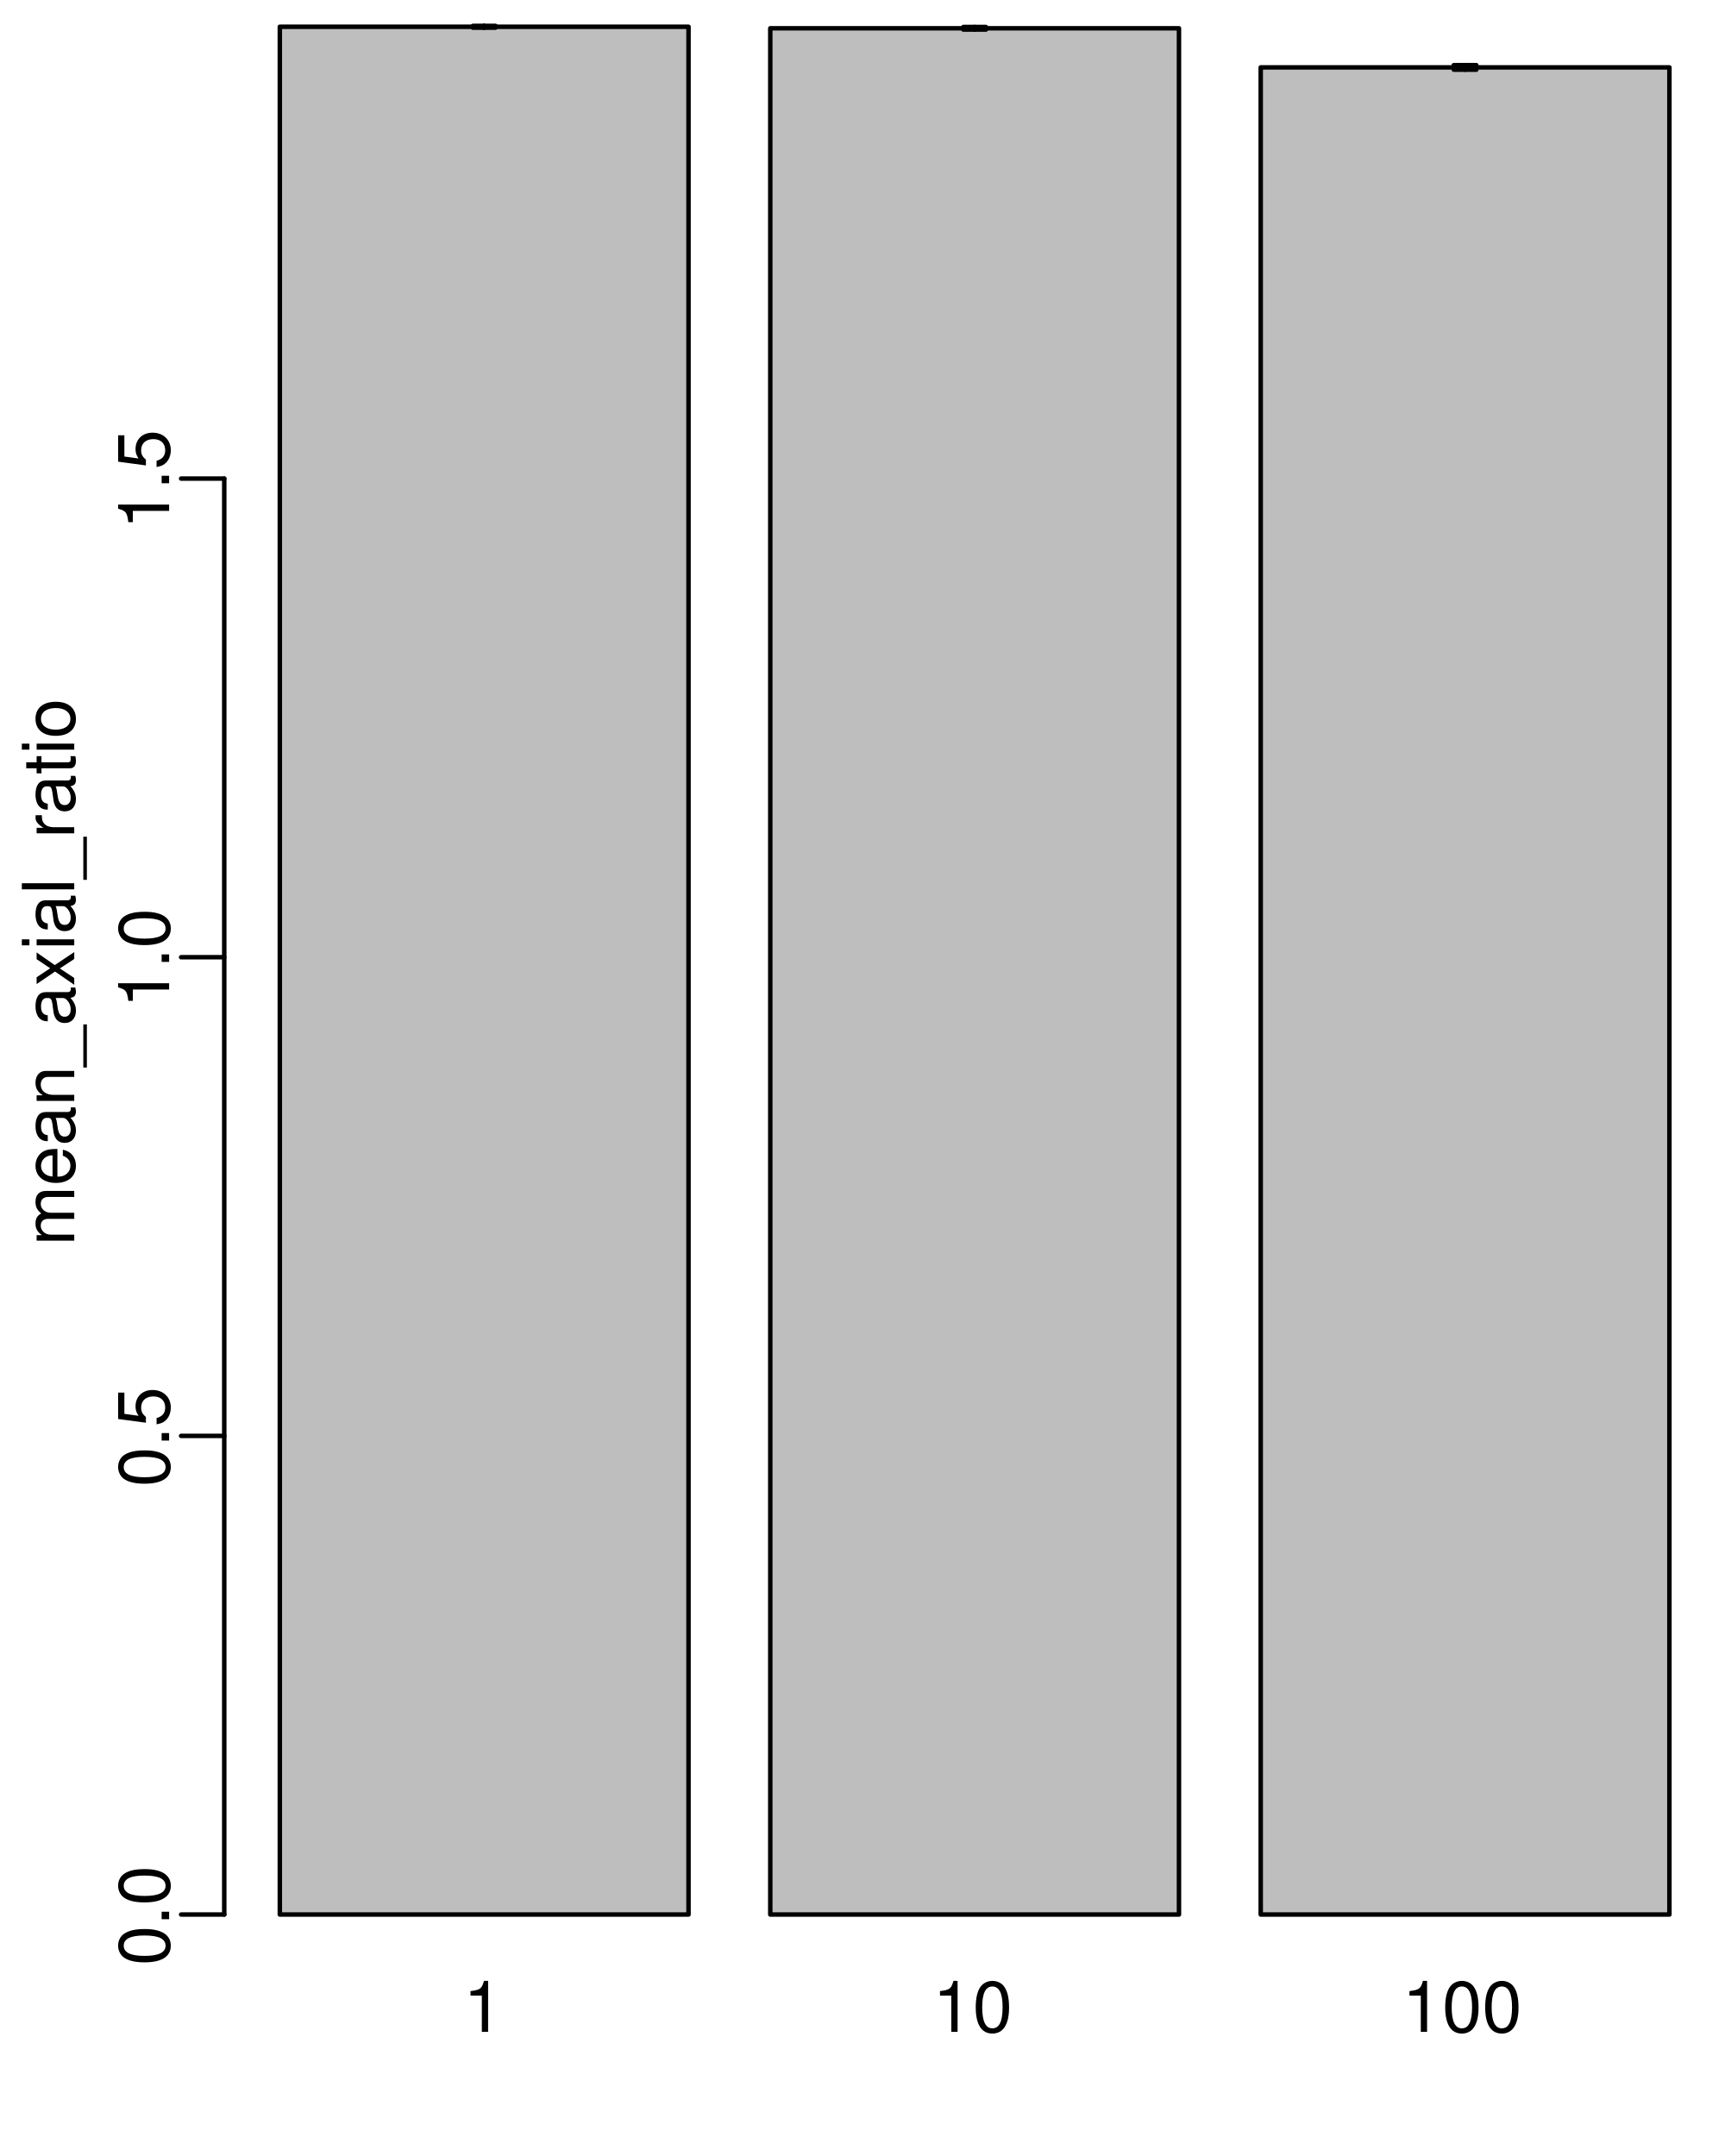
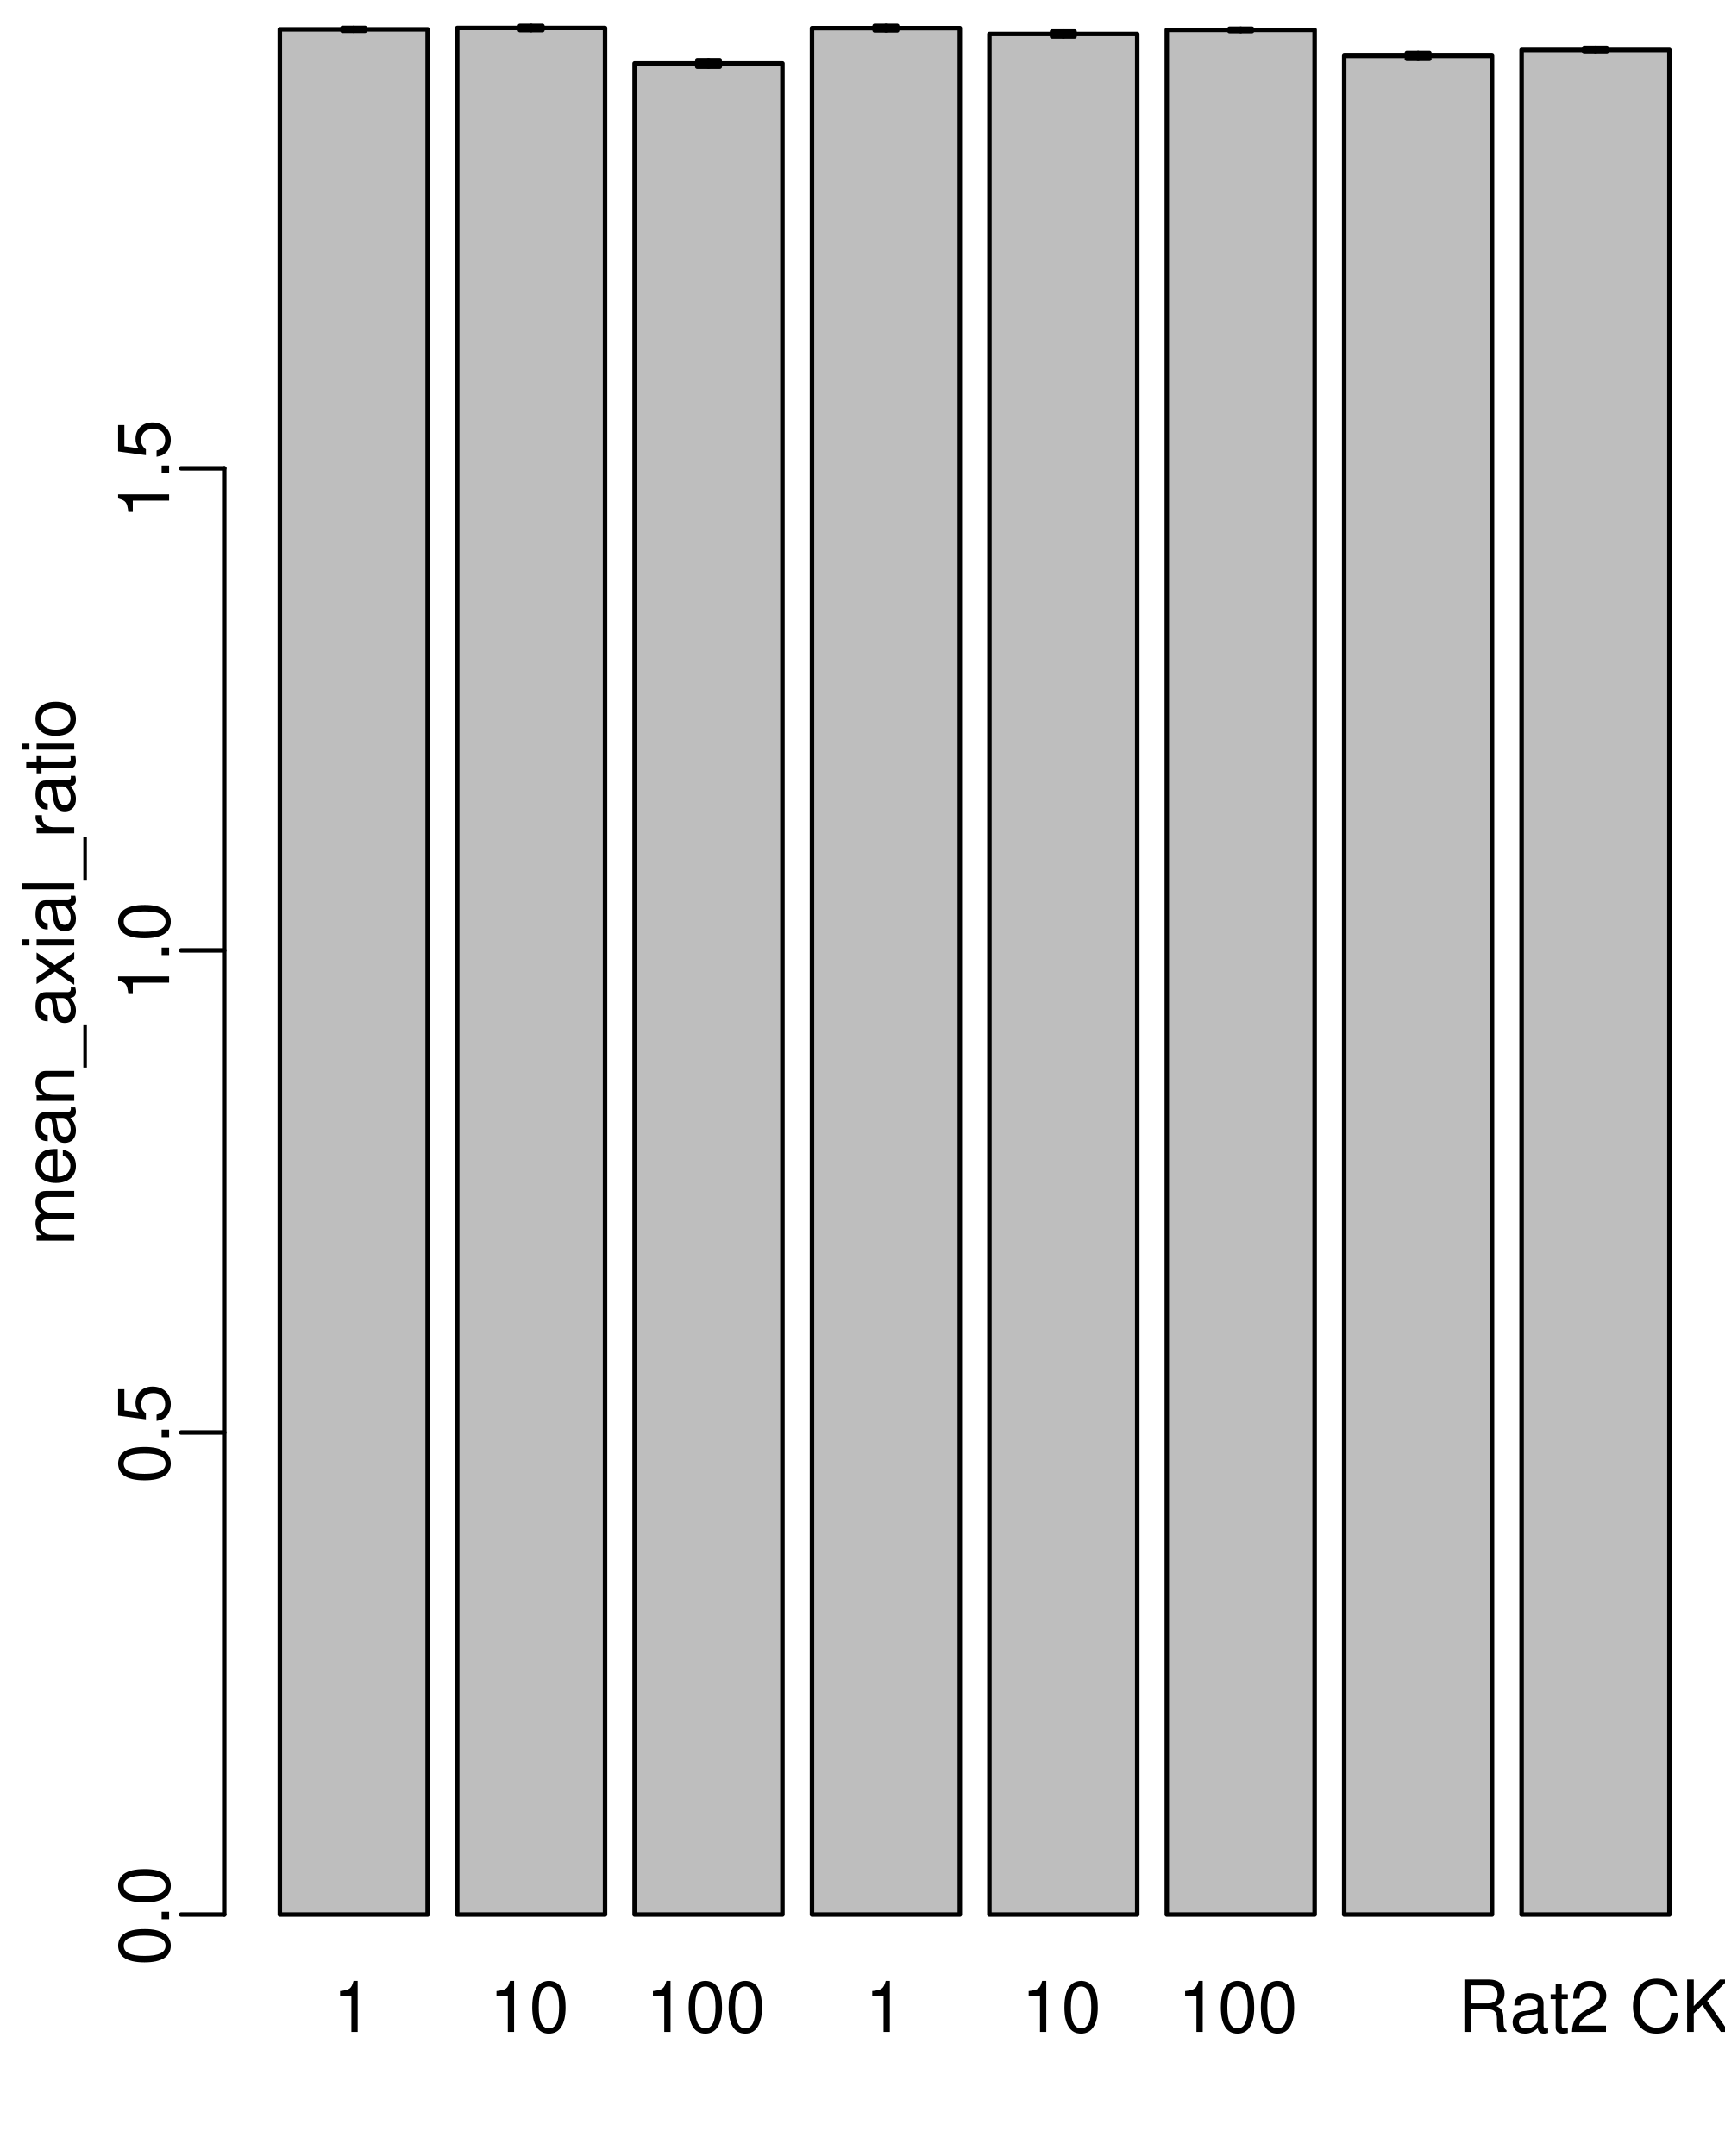
<svg xmlns="http://www.w3.org/2000/svg" xmlns:xlink="http://www.w3.org/1999/xlink" width="288pt" height="360pt" viewBox="0 0 288 360" version="1.1">
  <defs>
    <g>
      <symbol overflow="visible" id="glyph0-0">
        <path style="stroke:none;" d="" />
      </symbol>
      <symbol overflow="visible" id="glyph0-1">
        <path style="stroke:none;" d="M 3.109 -6.062 L 3.109 0 L 4.156 0 L 4.156 -8.516 L 3.469 -8.516 C 3.094 -7.203 2.859 -7.016 1.219 -6.812 L 1.219 -6.062 L 3.109 -6.062 Z M 3.109 -6.062 " />
      </symbol>
      <symbol overflow="visible" id="glyph0-2">
        <path style="stroke:none;" d="M 3.297 -8.516 C 2.516 -8.516 1.781 -8.156 1.344 -7.578 C 0.797 -6.828 0.516 -5.688 0.516 -4.109 C 0.516 -1.25 1.469 0.281 3.297 0.281 C 5.094 0.281 6.078 -1.25 6.078 -4.047 C 6.078 -5.703 5.812 -6.797 5.25 -7.578 C 4.812 -8.172 4.109 -8.516 3.297 -8.516 Z M 3.297 -7.578 C 4.438 -7.578 5 -6.422 5 -4.141 C 5 -1.734 4.453 -0.594 3.281 -0.594 C 2.156 -0.594 1.594 -1.781 1.594 -4.109 C 1.594 -6.438 2.156 -7.578 3.297 -7.578 Z M 3.297 -7.578 " />
      </symbol>
+       <symbol overflow="visible" id="glyph0-3">
+         <path style="stroke:none;" d="M 2.234 -3.766 L 5.109 -3.766 C 6.109 -3.766 6.547 -3.281 6.547 -2.203 L 6.547 -1.422 C 6.547 -0.891 6.641 -0.359 6.797 0 L 8.141 0 L 8.141 -0.281 C 7.734 -0.562 7.641 -0.875 7.625 -2.047 C 7.609 -3.484 7.375 -3.906 6.438 -4.312 C 7.422 -4.797 7.812 -5.406 7.812 -6.406 C 7.812 -7.922 6.859 -8.75 5.141 -8.75 L 1.109 -8.75 L 1.109 0 L 2.234 0 L 2.234 -3.766 Z M 2.234 -4.75 L 2.234 -7.766 L 4.938 -7.766 C 5.562 -7.766 5.922 -7.672 6.188 -7.422 C 6.484 -7.172 6.641 -6.781 6.641 -6.25 C 6.641 -5.219 6.125 -4.75 4.938 -4.75 L 2.234 -4.75 Z M 2.234 -4.75 " />
+       </symbol>
+       <symbol overflow="visible" id="glyph0-4">
+         <path style="stroke:none;" d="M 6.422 -0.594 C 6.312 -0.562 6.266 -0.562 6.203 -0.562 C 5.859 -0.562 5.656 -0.75 5.656 -1.062 L 5.656 -4.75 C 5.656 -5.875 4.844 -6.469 3.297 -6.469 C 2.391 -6.469 1.625 -6.203 1.219 -5.734 C 0.922 -5.406 0.797 -5.047 0.781 -4.422 L 1.781 -4.422 C 1.875 -5.203 2.328 -5.547 3.266 -5.547 C 4.156 -5.547 4.672 -5.203 4.672 -4.609 L 4.672 -4.344 C 4.672 -3.922 4.422 -3.75 3.625 -3.641 C 2.203 -3.469 1.984 -3.422 1.609 -3.266 C 0.875 -2.969 0.5 -2.406 0.5 -1.578 C 0.5 -0.438 1.297 0.281 2.562 0.281 C 3.359 0.281 4 0 4.703 -0.641 C 4.781 -0.016 5.094 0.281 5.734 0.281 C 5.938 0.281 6.094 0.25 6.422 0.172 L 6.422 -0.594 Z M 4.672 -1.984 C 4.672 -1.641 4.578 -1.438 4.266 -1.156 C 3.859 -0.797 3.375 -0.594 2.781 -0.594 C 2 -0.594 1.547 -0.969 1.547 -1.609 C 1.547 -2.266 1.984 -2.609 3.062 -2.766 C 4.109 -2.906 4.328 -2.953 4.672 -3.109 L 4.672 -1.984 Z M 4.672 -1.984 " />
+       </symbol>
+       <symbol overflow="visible" id="glyph0-5">
+         <path style="stroke:none;" d="M 3.047 -6.281 L 2.016 -6.281 L 2.016 -8.016 L 1.016 -8.016 L 1.016 -6.281 L 0.172 -6.281 L 0.172 -5.469 L 1.016 -5.469 L 1.016 -0.719 C 1.016 -0.078 1.453 0.281 2.234 0.281 C 2.469 0.281 2.719 0.25 3.047 0.188 L 3.047 -0.641 C 2.922 -0.609 2.766 -0.594 2.562 -0.594 C 2.141 -0.594 2.016 -0.719 2.016 -1.156 L 2.016 -5.469 L 3.047 -5.469 L 3.047 -6.281 Z M 3.047 -6.281 " />
+       </symbol>
+       <symbol overflow="visible" id="glyph0-6">
+         <path style="stroke:none;" d="M 6.078 -1.047 L 1.594 -1.047 C 1.703 -1.734 2.094 -2.188 3.125 -2.797 L 4.328 -3.438 C 5.516 -4.094 6.125 -4.969 6.125 -6.016 C 6.125 -6.719 5.844 -7.375 5.344 -7.844 C 4.844 -8.297 4.219 -8.516 3.406 -8.516 C 2.328 -8.516 1.531 -8.125 1.062 -7.406 C 0.75 -6.953 0.625 -6.422 0.594 -5.562 L 1.656 -5.562 C 1.688 -6.125 1.766 -6.484 1.906 -6.75 C 2.188 -7.266 2.734 -7.578 3.375 -7.578 C 4.328 -7.578 5.047 -6.906 5.047 -5.984 C 5.047 -5.312 4.656 -4.734 3.906 -4.312 L 2.797 -3.688 C 1.016 -2.672 0.5 -1.875 0.406 0 L 6.078 0 L 6.078 -1.047 Z M 6.078 -1.047 " />
+       </symbol>
+       <symbol overflow="visible" id="glyph0-7">
+         <path style="stroke:none;" d="" />
+       </symbol>
+       <symbol overflow="visible" id="glyph0-8">
+         <path style="stroke:none;" d="M 7.938 -6.031 C 7.594 -7.953 6.484 -8.891 4.578 -8.891 C 3.391 -8.891 2.453 -8.516 1.797 -7.797 C 1.016 -6.938 0.578 -5.688 0.578 -4.266 C 0.578 -2.828 1.016 -1.594 1.844 -0.75 C 2.516 -0.047 3.391 0.281 4.531 0.281 C 6.656 0.281 7.859 -0.875 8.125 -3.188 L 6.969 -3.188 C 6.875 -2.594 6.75 -2.188 6.578 -1.844 C 6.219 -1.109 5.469 -0.703 4.531 -0.703 C 2.797 -0.703 1.688 -2.094 1.688 -4.281 C 1.688 -6.531 2.75 -7.906 4.438 -7.906 C 5.141 -7.906 5.812 -7.688 6.172 -7.359 C 6.484 -7.062 6.672 -6.688 6.797 -6.031 L 7.938 -6.031 Z M 7.938 -6.031 " />
+       </symbol>
+       <symbol overflow="visible" id="glyph0-9">
+         <path style="stroke:none;" d="M 2.062 -3.062 L 3.484 -4.484 L 6.578 0 L 7.891 0 L 4.297 -5.188 L 7.859 -8.75 L 6.422 -8.75 L 2.062 -4.312 L 2.062 -8.75 L 0.953 -8.75 L 0.953 0 L 2.062 0 L 2.062 -3.062 Z M 2.062 -3.062 " />
+       </symbol>
      <symbol overflow="visible" id="glyph1-0">
        <path style="stroke:none;" d="" />
      </symbol>
      <symbol overflow="visible" id="glyph1-1">
        <path style="stroke:none;" d="M -6.281 -0.844 L 0 -0.844 L 0 -1.844 L -3.953 -1.844 C -4.859 -1.844 -5.594 -2.516 -5.594 -3.328 C -5.594 -4.062 -5.141 -4.484 -4.328 -4.484 L 0 -4.484 L 0 -5.5 L -3.953 -5.5 C -4.859 -5.5 -5.594 -6.156 -5.594 -6.969 C -5.594 -7.703 -5.125 -8.141 -4.328 -8.141 L 0 -8.141 L 0 -9.141 L -4.719 -9.141 C -5.844 -9.141 -6.469 -8.5 -6.469 -7.312 C -6.469 -6.484 -6.219 -5.969 -5.516 -5.391 C -6.188 -5.016 -6.469 -4.516 -6.469 -3.703 C -6.469 -2.859 -6.156 -2.297 -5.406 -1.766 L -6.281 -1.766 L -6.281 -0.844 Z M -6.281 -0.844 " />
      </symbol>
      <symbol overflow="visible" id="glyph1-2">
        <path style="stroke:none;" d="M -2.812 -6.156 C -3.766 -6.156 -4.344 -6.078 -4.812 -5.906 C -5.844 -5.5 -6.469 -4.531 -6.469 -3.359 C -6.469 -1.609 -5.125 -0.484 -3.062 -0.484 C -1 -0.484 0.281 -1.578 0.281 -3.344 C 0.281 -4.781 -0.547 -5.766 -1.906 -6.031 L -1.906 -5.016 C -1.078 -4.734 -0.641 -4.172 -0.641 -3.375 C -0.641 -2.734 -0.938 -2.203 -1.469 -1.859 C -1.828 -1.625 -2.188 -1.531 -2.812 -1.531 L -2.812 -6.156 Z M -3.625 -1.547 C -4.781 -1.625 -5.547 -2.344 -5.547 -3.344 C -5.547 -4.328 -4.734 -5.094 -3.703 -5.094 C -3.672 -5.094 -3.641 -5.094 -3.625 -5.078 L -3.625 -1.547 Z M -3.625 -1.547 " />
      </symbol>
      <symbol overflow="visible" id="glyph1-3">
        <path style="stroke:none;" d="M -0.594 -6.422 C -0.562 -6.312 -0.562 -6.266 -0.562 -6.203 C -0.562 -5.859 -0.75 -5.656 -1.062 -5.656 L -4.75 -5.656 C -5.875 -5.656 -6.469 -4.844 -6.469 -3.297 C -6.469 -2.391 -6.203 -1.625 -5.734 -1.219 C -5.406 -0.922 -5.047 -0.797 -4.422 -0.781 L -4.422 -1.781 C -5.203 -1.875 -5.547 -2.328 -5.547 -3.266 C -5.547 -4.156 -5.203 -4.672 -4.609 -4.672 L -4.344 -4.672 C -3.922 -4.672 -3.75 -4.422 -3.641 -3.625 C -3.469 -2.203 -3.422 -1.984 -3.266 -1.609 C -2.969 -0.875 -2.406 -0.5 -1.578 -0.5 C -0.438 -0.5 0.281 -1.297 0.281 -2.562 C 0.281 -3.359 0 -4 -0.641 -4.703 C -0.016 -4.781 0.281 -5.094 0.281 -5.734 C 0.281 -5.938 0.25 -6.094 0.172 -6.422 L -0.594 -6.422 Z M -1.984 -4.672 C -1.641 -4.672 -1.438 -4.578 -1.156 -4.266 C -0.797 -3.859 -0.594 -3.375 -0.594 -2.781 C -0.594 -2 -0.969 -1.547 -1.609 -1.547 C -2.266 -1.547 -2.609 -1.984 -2.766 -3.062 C -2.906 -4.109 -2.953 -4.328 -3.109 -4.672 L -1.984 -4.672 Z M -1.984 -4.672 " />
      </symbol>
      <symbol overflow="visible" id="glyph1-4">
        <path style="stroke:none;" d="M -6.281 -0.844 L 0 -0.844 L 0 -1.844 L -3.469 -1.844 C -4.75 -1.844 -5.594 -2.516 -5.594 -3.547 C -5.594 -4.344 -5.109 -4.844 -4.359 -4.844 L 0 -4.844 L 0 -5.844 L -4.75 -5.844 C -5.797 -5.844 -6.469 -5.062 -6.469 -3.859 C -6.469 -2.922 -6.109 -2.312 -5.234 -1.766 L -6.281 -1.766 L -6.281 -0.844 Z M -6.281 -0.844 " />
      </symbol>
      <symbol overflow="visible" id="glyph1-5">
        <path style="stroke:none;" d="M 1.516 -6.938 L 1.516 0.266 L 2.109 0.266 L 2.109 -6.938 L 1.516 -6.938 Z M 1.516 -6.938 " />
      </symbol>
      <symbol overflow="visible" id="glyph1-6">
        <path style="stroke:none;" d="M -3.25 -3.5 L -6.281 -5.609 L -6.281 -4.484 L -4.016 -2.969 L -6.281 -1.469 L -6.281 -0.328 L -3.203 -2.422 L 0 -0.203 L 0 -1.344 L -2.406 -2.938 L 0 -4.516 L 0 -5.672 L -3.25 -3.5 Z M -3.25 -3.5 " />
      </symbol>
      <symbol overflow="visible" id="glyph1-7">
        <path style="stroke:none;" d="M -6.281 -1.797 L -6.281 -0.797 L 0 -0.797 L 0 -1.797 L -6.281 -1.797 Z M -8.75 -1.797 L -8.75 -0.797 L -7.484 -0.797 L -7.484 -1.797 L -8.75 -1.797 Z M -8.75 -1.797 " />
      </symbol>
      <symbol overflow="visible" id="glyph1-8">
        <path style="stroke:none;" d="M -8.75 -1.828 L -8.75 -0.812 L 0 -0.812 L 0 -1.828 L -8.75 -1.828 Z M -8.75 -1.828 " />
      </symbol>
      <symbol overflow="visible" id="glyph1-9">
        <path style="stroke:none;" d="M -6.281 -0.828 L 0 -0.828 L 0 -1.844 L -3.266 -1.844 C -4.156 -1.844 -4.75 -2.062 -5.094 -2.547 C -5.328 -2.859 -5.406 -3.156 -5.406 -3.859 L -6.438 -3.859 C -6.453 -3.688 -6.469 -3.594 -6.469 -3.469 C -6.469 -2.812 -6.078 -2.328 -5.141 -1.75 L -6.281 -1.75 L -6.281 -0.828 Z M -6.281 -0.828 " />
      </symbol>
      <symbol overflow="visible" id="glyph1-10">
        <path style="stroke:none;" d="M -6.281 -3.047 L -6.281 -2.016 L -8.016 -2.016 L -8.016 -1.016 L -6.281 -1.016 L -6.281 -0.172 L -5.469 -0.172 L -5.469 -1.016 L -0.719 -1.016 C -0.078 -1.016 0.281 -1.453 0.281 -2.234 C 0.281 -2.469 0.25 -2.719 0.188 -3.047 L -0.641 -3.047 C -0.609 -2.922 -0.594 -2.766 -0.594 -2.562 C -0.594 -2.141 -0.719 -2.016 -1.156 -2.016 L -5.469 -2.016 L -5.469 -3.047 L -6.281 -3.047 Z M -6.281 -3.047 " />
      </symbol>
      <symbol overflow="visible" id="glyph1-11">
        <path style="stroke:none;" d="M -6.469 -3.266 C -6.469 -1.5 -5.203 -0.438 -3.094 -0.438 C -0.984 -0.438 0.281 -1.484 0.281 -3.281 C 0.281 -5.047 -0.984 -6.125 -3.047 -6.125 C -5.219 -6.125 -6.469 -5.078 -6.469 -3.266 Z M -5.547 -3.281 C -5.547 -4.406 -4.625 -5.078 -3.062 -5.078 C -1.578 -5.078 -0.641 -4.375 -0.641 -3.281 C -0.641 -2.156 -1.578 -1.469 -3.094 -1.469 C -4.609 -1.469 -5.547 -2.156 -5.547 -3.281 Z M -5.547 -3.281 " />
      </symbol>
      <symbol overflow="visible" id="glyph1-12">
        <path style="stroke:none;" d="M -8.516 -3.297 C -8.516 -2.516 -8.156 -1.781 -7.578 -1.344 C -6.828 -0.797 -5.688 -0.516 -4.109 -0.516 C -1.25 -0.516 0.281 -1.469 0.281 -3.297 C 0.281 -5.094 -1.25 -6.078 -4.047 -6.078 C -5.703 -6.078 -6.797 -5.812 -7.578 -5.25 C -8.172 -4.812 -8.516 -4.109 -8.516 -3.297 Z M -7.578 -3.297 C -7.578 -4.438 -6.422 -5 -4.141 -5 C -1.734 -5 -0.594 -4.453 -0.594 -3.281 C -0.594 -2.156 -1.781 -1.594 -4.109 -1.594 C -6.438 -1.594 -7.578 -2.156 -7.578 -3.297 Z M -7.578 -3.297 " />
      </symbol>
      <symbol overflow="visible" id="glyph1-13">
        <path style="stroke:none;" d="M -1.25 -2.297 L -1.25 -1.047 L 0 -1.047 L 0 -2.297 L -1.25 -2.297 Z M -1.25 -2.297 " />
      </symbol>
      <symbol overflow="visible" id="glyph1-14">
        <path style="stroke:none;" d="M -8.516 -5.719 L -8.516 -1.312 L -3.875 -0.688 L -3.875 -1.656 C -4.469 -2.141 -4.672 -2.562 -4.672 -3.219 C -4.672 -4.359 -3.891 -5.078 -2.625 -5.078 C -1.406 -5.078 -0.656 -4.375 -0.656 -3.219 C -0.656 -2.297 -1.125 -1.734 -2.094 -1.469 L -2.094 -0.422 C -1.391 -0.562 -1.062 -0.688 -0.75 -0.938 C -0.094 -1.422 0.281 -2.281 0.281 -3.234 C 0.281 -4.953 -0.969 -6.156 -2.766 -6.156 C -4.453 -6.156 -5.609 -5.047 -5.609 -3.406 C -5.609 -2.812 -5.453 -2.328 -5.094 -1.844 L -7.469 -2.172 L -7.469 -5.719 L -8.516 -5.719 Z M -8.516 -5.719 " />
      </symbol>
      <symbol overflow="visible" id="glyph1-15">
        <path style="stroke:none;" d="M -6.062 -3.109 L 0 -3.109 L 0 -4.156 L -8.516 -4.156 L -8.516 -3.469 C -7.203 -3.094 -7.016 -2.859 -6.812 -1.219 L -6.062 -1.219 L -6.062 -3.109 Z M -6.062 -3.109 " />
      </symbol>
    </g>
    <clipPath id="clip1">
      <path d="M 0 0 L 289 0 L 289 361 L 0 361 Z M 0 0 " />
    </clipPath>
    <clipPath id="clip2">
      <path d="M 0 0 L 289 0 L 289 361 L 0 361 Z M 0 0 " />
    </clipPath>
    <clipPath id="clip3">
      <path d="M 0 0 L 289 0 L 289 361 L 0 361 Z M 0 0 " />
    </clipPath>
    <clipPath id="clip4">
      <path d="M 0 0 L 289 0 L 289 361 L 0 361 Z M 0 0 " />
    </clipPath>
    <clipPath id="clip5">
      <path d="M 0 0 L 289 0 L 289 361 L 0 361 Z M 0 0 " />
    </clipPath>
  </defs>
  <g id="surface0">
    <rect x="0" y="0" width="288" height="360" style="fill:rgb(100%,100%,100%);fill-opacity:1;stroke:none;" />
    <g clip-path="url(#clip1)" clip-rule="nonzero">
-       <path style="fill-rule:nonzero;fill:rgb(74.51%,74.51%,74.51%);fill-opacity:1;stroke-width:0.75;stroke-linecap:round;stroke-linejoin:round;stroke:rgb(0%,0%,0%);stroke-opacity:1;stroke-miterlimit:10;" d="M 46.719 319.68 L 114.953 319.68 L 114.953 4.469 L 46.719 4.469 Z M 46.719 319.68 " />
-       <path style="fill-rule:nonzero;fill:rgb(74.51%,74.51%,74.51%);fill-opacity:1;stroke-width:0.75;stroke-linecap:round;stroke-linejoin:round;stroke:rgb(0%,0%,0%);stroke-opacity:1;stroke-miterlimit:10;" d="M 128.602 319.68 L 196.836 319.68 L 196.836 4.723 L 128.602 4.723 Z M 128.602 319.68 " />
-       <path style="fill-rule:nonzero;fill:rgb(74.51%,74.51%,74.51%);fill-opacity:1;stroke-width:0.75;stroke-linecap:round;stroke-linejoin:round;stroke:rgb(0%,0%,0%);stroke-opacity:1;stroke-miterlimit:10;" d="M 210.484 319.68 L 278.719 319.68 L 278.719 11.254 L 210.484 11.254 Z M 210.484 319.68 " />
+       <path style="fill-rule:nonzero;fill:rgb(74.51%,74.51%,74.51%);fill-opacity:1;stroke-width:0.75;stroke-linecap:round;stroke-linejoin:round;stroke:rgb(0%,0%,0%);stroke-opacity:1;stroke-miterlimit:10;" d="M 46.719 319.68 L 71.398 319.68 L 71.398 4.895 L 46.719 4.895 Z M 46.719 319.68 " />
+       <path style="fill-rule:nonzero;fill:rgb(74.51%,74.51%,74.51%);fill-opacity:1;stroke-width:0.75;stroke-linecap:round;stroke-linejoin:round;stroke:rgb(0%,0%,0%);stroke-opacity:1;stroke-miterlimit:10;" d="M 76.336 319.68 L 101.016 319.68 L 101.016 4.668 L 76.336 4.668 Z M 76.336 319.68 " />
+       <path style="fill-rule:nonzero;fill:rgb(74.51%,74.51%,74.51%);fill-opacity:1;stroke-width:0.75;stroke-linecap:round;stroke-linejoin:round;stroke:rgb(0%,0%,0%);stroke-opacity:1;stroke-miterlimit:10;" d="M 105.953 319.68 L 130.633 319.68 L 130.633 10.586 L 105.953 10.586 Z M 105.953 319.68 " />
+       <path style="fill-rule:nonzero;fill:rgb(74.51%,74.51%,74.51%);fill-opacity:1;stroke-width:0.75;stroke-linecap:round;stroke-linejoin:round;stroke:rgb(0%,0%,0%);stroke-opacity:1;stroke-miterlimit:10;" d="M 135.57 319.68 L 160.25 319.68 L 160.25 4.691 L 135.57 4.691 Z M 135.57 319.68 " />
+       <path style="fill-rule:nonzero;fill:rgb(74.51%,74.51%,74.51%);fill-opacity:1;stroke-width:0.75;stroke-linecap:round;stroke-linejoin:round;stroke:rgb(0%,0%,0%);stroke-opacity:1;stroke-miterlimit:10;" d="M 165.188 319.68 L 189.867 319.68 L 189.867 5.668 L 165.188 5.668 Z M 165.188 319.68 " />
+       <path style="fill-rule:nonzero;fill:rgb(74.51%,74.51%,74.51%);fill-opacity:1;stroke-width:0.75;stroke-linecap:round;stroke-linejoin:round;stroke:rgb(0%,0%,0%);stroke-opacity:1;stroke-miterlimit:10;" d="M 194.805 319.68 L 219.484 319.68 L 219.484 4.984 L 194.805 4.984 Z M 194.805 319.68 " />
+       <path style="fill-rule:nonzero;fill:rgb(74.51%,74.51%,74.51%);fill-opacity:1;stroke-width:0.75;stroke-linecap:round;stroke-linejoin:round;stroke:rgb(0%,0%,0%);stroke-opacity:1;stroke-miterlimit:10;" d="M 224.422 319.68 L 249.102 319.68 L 249.102 9.316 L 224.422 9.316 Z M 224.422 319.68 " />
+       <path style="fill-rule:nonzero;fill:rgb(74.51%,74.51%,74.51%);fill-opacity:1;stroke-width:0.75;stroke-linecap:round;stroke-linejoin:round;stroke:rgb(0%,0%,0%);stroke-opacity:1;stroke-miterlimit:10;" d="M 254.039 319.68 L 278.719 319.68 L 278.719 8.332 L 254.039 8.332 Z M 254.039 319.68 " />
    </g>
    <g clip-path="url(#clip2)" clip-rule="nonzero">
      <g style="fill:rgb(0%,0%,0%);fill-opacity:1;">
-         <use xlink:href="#glyph0-1" x="77.336" y="339.275" />
-       </g>
-       <g style="fill:rgb(0%,0%,0%);fill-opacity:1;">
-         <use xlink:href="#glyph0-1" x="155.719" y="339.275" />
-         <use xlink:href="#glyph0-2" x="162.391" y="339.275" />
-       </g>
-       <g style="fill:rgb(0%,0%,0%);fill-opacity:1;">
-         <use xlink:href="#glyph0-1" x="234.102" y="339.275" />
-         <use xlink:href="#glyph0-2" x="240.773" y="339.275" />
-         <use xlink:href="#glyph0-2" x="247.445" y="339.275" />
+         <use xlink:href="#glyph0-1" x="55.559" y="339.275" />
+       </g>
+       <g style="fill:rgb(0%,0%,0%);fill-opacity:1;">
+         <use xlink:href="#glyph0-1" x="81.676" y="339.275" />
+         <use xlink:href="#glyph0-2" x="88.348" y="339.275" />
+       </g>
+       <g style="fill:rgb(0%,0%,0%);fill-opacity:1;">
+         <use xlink:href="#glyph0-1" x="107.793" y="339.275" />
+         <use xlink:href="#glyph0-2" x="114.465" y="339.275" />
+         <use xlink:href="#glyph0-2" x="121.137" y="339.275" />
+       </g>
+       <g style="fill:rgb(0%,0%,0%);fill-opacity:1;">
+         <use xlink:href="#glyph0-1" x="144.41" y="339.275" />
+       </g>
+       <g style="fill:rgb(0%,0%,0%);fill-opacity:1;">
+         <use xlink:href="#glyph0-1" x="170.527" y="339.275" />
+         <use xlink:href="#glyph0-2" x="177.199" y="339.275" />
+       </g>
+       <g style="fill:rgb(0%,0%,0%);fill-opacity:1;">
+         <use xlink:href="#glyph0-1" x="196.645" y="339.275" />
+         <use xlink:href="#glyph0-2" x="203.316" y="339.275" />
+         <use xlink:href="#glyph0-2" x="209.988" y="339.275" />
+       </g>
+       <g style="fill:rgb(0%,0%,0%);fill-opacity:1;">
+         <use xlink:href="#glyph0-3" x="243.379" y="339.275" />
+         <use xlink:href="#glyph0-4" x="252.043" y="339.275" />
+         <use xlink:href="#glyph0-5" x="258.715" y="339.275" />
+         <use xlink:href="#glyph0-6" x="262.051" y="339.275" />
+         <use xlink:href="#glyph0-7" x="268.723" y="339.275" />
+         <use xlink:href="#glyph0-8" x="272.059" y="339.275" />
+         <use xlink:href="#glyph0-9" x="280.723" y="339.275" />
      </g>
    </g>
    <g clip-path="url(#clip3)" clip-rule="nonzero">
      <g style="fill:rgb(0%,0%,0%);fill-opacity:1;">
        <use xlink:href="#glyph1-1" x="12.396" y="208" />
        <use xlink:href="#glyph1-2" x="12.396" y="198.004" />
        <use xlink:href="#glyph1-3" x="12.396" y="191.332" />
        <use xlink:href="#glyph1-4" x="12.396" y="184.66" />
        <use xlink:href="#glyph1-5" x="12.396" y="177.988" />
        <use xlink:href="#glyph1-3" x="12.396" y="171.316" />
        <use xlink:href="#glyph1-6" x="12.396" y="164.645" />
        <use xlink:href="#glyph1-7" x="12.396" y="158.645" />
        <use xlink:href="#glyph1-3" x="12.396" y="155.98" />
        <use xlink:href="#glyph1-8" x="12.396" y="149.309" />
        <use xlink:href="#glyph1-5" x="12.396" y="146.645" />
        <use xlink:href="#glyph1-9" x="12.396" y="139.973" />
        <use xlink:href="#glyph1-3" x="12.396" y="135.977" />
        <use xlink:href="#glyph1-10" x="12.396" y="129.305" />
        <use xlink:href="#glyph1-7" x="12.396" y="125.969" />
        <use xlink:href="#glyph1-11" x="12.396" y="123.305" />
      </g>
    </g>
    <g clip-path="url(#clip4)" clip-rule="nonzero">
-       <path style="fill:none;stroke-width:0.75;stroke-linecap:round;stroke-linejoin:round;stroke:rgb(0%,0%,0%);stroke-opacity:1;stroke-miterlimit:10;" d="M 37.441 319.68 L 37.441 79.91 " />
+       <path style="fill:none;stroke-width:0.75;stroke-linecap:round;stroke-linejoin:round;stroke:rgb(0%,0%,0%);stroke-opacity:1;stroke-miterlimit:10;" d="M 37.441 319.68 L 37.441 78.199 " />
      <path style="fill:none;stroke-width:0.75;stroke-linecap:round;stroke-linejoin:round;stroke:rgb(0%,0%,0%);stroke-opacity:1;stroke-miterlimit:10;" d="M 37.441 319.68 L 30.238 319.68 " />
-       <path style="fill:none;stroke-width:0.75;stroke-linecap:round;stroke-linejoin:round;stroke:rgb(0%,0%,0%);stroke-opacity:1;stroke-miterlimit:10;" d="M 37.441 239.758 L 30.238 239.758 " />
-       <path style="fill:none;stroke-width:0.75;stroke-linecap:round;stroke-linejoin:round;stroke:rgb(0%,0%,0%);stroke-opacity:1;stroke-miterlimit:10;" d="M 37.441 159.832 L 30.238 159.832 " />
-       <path style="fill:none;stroke-width:0.75;stroke-linecap:round;stroke-linejoin:round;stroke:rgb(0%,0%,0%);stroke-opacity:1;stroke-miterlimit:10;" d="M 37.441 79.91 L 30.238 79.91 " />
+       <path style="fill:none;stroke-width:0.75;stroke-linecap:round;stroke-linejoin:round;stroke:rgb(0%,0%,0%);stroke-opacity:1;stroke-miterlimit:10;" d="M 37.441 239.188 L 30.238 239.188 " />
+       <path style="fill:none;stroke-width:0.75;stroke-linecap:round;stroke-linejoin:round;stroke:rgb(0%,0%,0%);stroke-opacity:1;stroke-miterlimit:10;" d="M 37.441 158.691 L 30.238 158.691 " />
+       <path style="fill:none;stroke-width:0.75;stroke-linecap:round;stroke-linejoin:round;stroke:rgb(0%,0%,0%);stroke-opacity:1;stroke-miterlimit:10;" d="M 37.441 78.199 L 30.238 78.199 " />
      <g style="fill:rgb(0%,0%,0%);fill-opacity:1;">
        <use xlink:href="#glyph1-12" x="28.236" y="328.18" />
        <use xlink:href="#glyph1-13" x="28.236" y="321.508" />
        <use xlink:href="#glyph1-12" x="28.236" y="318.172" />
      </g>
      <g style="fill:rgb(0%,0%,0%);fill-opacity:1;">
-         <use xlink:href="#glyph1-12" x="28.236" y="248.258" />
-         <use xlink:href="#glyph1-13" x="28.236" y="241.586" />
-         <use xlink:href="#glyph1-14" x="28.236" y="238.25" />
-       </g>
-       <g style="fill:rgb(0%,0%,0%);fill-opacity:1;">
-         <use xlink:href="#glyph1-15" x="28.236" y="168.332" />
-         <use xlink:href="#glyph1-13" x="28.236" y="161.66" />
-         <use xlink:href="#glyph1-12" x="28.236" y="158.324" />
-       </g>
-       <g style="fill:rgb(0%,0%,0%);fill-opacity:1;">
-         <use xlink:href="#glyph1-15" x="28.236" y="88.41" />
-         <use xlink:href="#glyph1-13" x="28.236" y="81.738" />
-         <use xlink:href="#glyph1-14" x="28.236" y="78.402" />
+         <use xlink:href="#glyph1-12" x="28.236" y="247.688" />
+         <use xlink:href="#glyph1-13" x="28.236" y="241.016" />
+         <use xlink:href="#glyph1-14" x="28.236" y="237.68" />
+       </g>
+       <g style="fill:rgb(0%,0%,0%);fill-opacity:1;">
+         <use xlink:href="#glyph1-15" x="28.236" y="167.191" />
+         <use xlink:href="#glyph1-13" x="28.236" y="160.52" />
+         <use xlink:href="#glyph1-12" x="28.236" y="157.184" />
+       </g>
+       <g style="fill:rgb(0%,0%,0%);fill-opacity:1;">
+         <use xlink:href="#glyph1-15" x="28.236" y="86.699" />
+         <use xlink:href="#glyph1-13" x="28.236" y="80.027" />
+         <use xlink:href="#glyph1-14" x="28.236" y="76.691" />
      </g>
    </g>
    <g clip-path="url(#clip5)" clip-rule="nonzero">
-       <path style=" stroke:none;fill-rule:nonzero;fill:rgb(0%,0%,0%);fill-opacity:1;" d="M 81.336 4.469 C 81.336 5.137 80.336 5.137 80.336 4.469 C 80.336 3.801 81.336 3.801 81.336 4.469 " />
-       <path style="fill:none;stroke-width:0.75;stroke-linecap:round;stroke-linejoin:round;stroke:rgb(0%,0%,0%);stroke-opacity:1;stroke-miterlimit:10;" d="M 80.836 4.617 L 80.836 4.32 " />
-       <path style="fill:none;stroke-width:0.75;stroke-linecap:round;stroke-linejoin:round;stroke:rgb(0%,0%,0%);stroke-opacity:1;stroke-miterlimit:10;" d="M 78.957 4.617 L 82.719 4.617 " />
-       <path style="fill:none;stroke-width:0.75;stroke-linecap:round;stroke-linejoin:round;stroke:rgb(0%,0%,0%);stroke-opacity:1;stroke-miterlimit:10;" d="M 78.957 4.32 L 82.719 4.32 " />
-       <path style=" stroke:none;fill-rule:nonzero;fill:rgb(0%,0%,0%);fill-opacity:1;" d="M 163.219 4.723 C 163.219 5.391 162.219 5.391 162.219 4.723 C 162.219 4.055 163.219 4.055 163.219 4.723 " />
-       <path style="fill:none;stroke-width:0.75;stroke-linecap:round;stroke-linejoin:round;stroke:rgb(0%,0%,0%);stroke-opacity:1;stroke-miterlimit:10;" d="M 162.719 4.938 L 162.719 4.508 " />
-       <path style="fill:none;stroke-width:0.75;stroke-linecap:round;stroke-linejoin:round;stroke:rgb(0%,0%,0%);stroke-opacity:1;stroke-miterlimit:10;" d="M 160.84 4.938 L 164.598 4.938 " />
-       <path style="fill:none;stroke-width:0.75;stroke-linecap:round;stroke-linejoin:round;stroke:rgb(0%,0%,0%);stroke-opacity:1;stroke-miterlimit:10;" d="M 160.84 4.508 L 164.598 4.508 " />
-       <path style=" stroke:none;fill-rule:nonzero;fill:rgb(0%,0%,0%);fill-opacity:1;" d="M 245.102 11.254 C 245.102 11.922 244.102 11.922 244.102 11.254 C 244.102 10.586 245.102 10.586 245.102 11.254 " />
-       <path style="fill:none;stroke-width:0.75;stroke-linecap:round;stroke-linejoin:round;stroke:rgb(0%,0%,0%);stroke-opacity:1;stroke-miterlimit:10;" d="M 244.602 11.633 L 244.602 10.875 " />
-       <path style="fill:none;stroke-width:0.75;stroke-linecap:round;stroke-linejoin:round;stroke:rgb(0%,0%,0%);stroke-opacity:1;stroke-miterlimit:10;" d="M 242.723 11.633 L 246.48 11.633 " />
-       <path style="fill:none;stroke-width:0.75;stroke-linecap:round;stroke-linejoin:round;stroke:rgb(0%,0%,0%);stroke-opacity:1;stroke-miterlimit:10;" d="M 242.723 10.875 L 246.48 10.875 " />
+       <path style=" stroke:none;fill-rule:nonzero;fill:rgb(0%,0%,0%);fill-opacity:1;" d="M 59.559 4.895 C 59.559 5.562 58.559 5.562 58.559 4.895 C 58.559 4.23 59.559 4.23 59.559 4.895 " />
+       <path style="fill:none;stroke-width:0.75;stroke-linecap:round;stroke-linejoin:round;stroke:rgb(0%,0%,0%);stroke-opacity:1;stroke-miterlimit:10;" d="M 59.059 5.133 L 59.059 4.656 " />
+       <path style="fill:none;stroke-width:0.75;stroke-linecap:round;stroke-linejoin:round;stroke:rgb(0%,0%,0%);stroke-opacity:1;stroke-miterlimit:10;" d="M 57.18 5.133 L 60.941 5.133 " />
+       <path style="fill:none;stroke-width:0.75;stroke-linecap:round;stroke-linejoin:round;stroke:rgb(0%,0%,0%);stroke-opacity:1;stroke-miterlimit:10;" d="M 57.18 4.656 L 60.941 4.656 " />
+       <path style=" stroke:none;fill-rule:nonzero;fill:rgb(0%,0%,0%);fill-opacity:1;" d="M 89.176 4.668 C 89.176 5.336 88.176 5.336 88.176 4.668 C 88.176 4.004 89.176 4.004 89.176 4.668 " />
+       <path style="fill:none;stroke-width:0.75;stroke-linecap:round;stroke-linejoin:round;stroke:rgb(0%,0%,0%);stroke-opacity:1;stroke-miterlimit:10;" d="M 88.676 5.02 L 88.676 4.32 " />
+       <path style="fill:none;stroke-width:0.75;stroke-linecap:round;stroke-linejoin:round;stroke:rgb(0%,0%,0%);stroke-opacity:1;stroke-miterlimit:10;" d="M 86.797 5.02 L 90.559 5.02 " />
+       <path style="fill:none;stroke-width:0.75;stroke-linecap:round;stroke-linejoin:round;stroke:rgb(0%,0%,0%);stroke-opacity:1;stroke-miterlimit:10;" d="M 86.797 4.32 L 90.559 4.32 " />
+       <path style=" stroke:none;fill-rule:nonzero;fill:rgb(0%,0%,0%);fill-opacity:1;" d="M 118.793 10.586 C 118.793 11.254 117.793 11.254 117.793 10.586 C 117.793 9.922 118.793 9.922 118.793 10.586 " />
+       <path style="fill:none;stroke-width:0.75;stroke-linecap:round;stroke-linejoin:round;stroke:rgb(0%,0%,0%);stroke-opacity:1;stroke-miterlimit:10;" d="M 118.293 11.133 L 118.293 10.043 " />
+       <path style="fill:none;stroke-width:0.75;stroke-linecap:round;stroke-linejoin:round;stroke:rgb(0%,0%,0%);stroke-opacity:1;stroke-miterlimit:10;" d="M 116.414 11.133 L 120.172 11.133 " />
+       <path style="fill:none;stroke-width:0.75;stroke-linecap:round;stroke-linejoin:round;stroke:rgb(0%,0%,0%);stroke-opacity:1;stroke-miterlimit:10;" d="M 116.414 10.043 L 120.172 10.043 " />
+       <path style=" stroke:none;fill-rule:nonzero;fill:rgb(0%,0%,0%);fill-opacity:1;" d="M 148.41 4.691 C 148.41 5.359 147.41 5.359 147.41 4.691 C 147.41 4.023 148.41 4.023 148.41 4.691 " />
+       <path style="fill:none;stroke-width:0.75;stroke-linecap:round;stroke-linejoin:round;stroke:rgb(0%,0%,0%);stroke-opacity:1;stroke-miterlimit:10;" d="M 147.91 5.062 L 147.91 4.32 " />
+       <path style="fill:none;stroke-width:0.75;stroke-linecap:round;stroke-linejoin:round;stroke:rgb(0%,0%,0%);stroke-opacity:1;stroke-miterlimit:10;" d="M 146.031 5.062 L 149.789 5.062 " />
+       <path style="fill:none;stroke-width:0.75;stroke-linecap:round;stroke-linejoin:round;stroke:rgb(0%,0%,0%);stroke-opacity:1;stroke-miterlimit:10;" d="M 146.031 4.32 L 149.789 4.32 " />
+       <path style=" stroke:none;fill-rule:nonzero;fill:rgb(0%,0%,0%);fill-opacity:1;" d="M 178.027 5.668 C 178.027 6.336 177.027 6.336 177.027 5.668 C 177.027 5.004 178.027 5.004 178.027 5.668 " />
+       <path style="fill:none;stroke-width:0.75;stroke-linecap:round;stroke-linejoin:round;stroke:rgb(0%,0%,0%);stroke-opacity:1;stroke-miterlimit:10;" d="M 177.527 6.082 L 177.527 5.258 " />
+       <path style="fill:none;stroke-width:0.75;stroke-linecap:round;stroke-linejoin:round;stroke:rgb(0%,0%,0%);stroke-opacity:1;stroke-miterlimit:10;" d="M 175.648 6.082 L 179.406 6.082 " />
+       <path style="fill:none;stroke-width:0.75;stroke-linecap:round;stroke-linejoin:round;stroke:rgb(0%,0%,0%);stroke-opacity:1;stroke-miterlimit:10;" d="M 175.648 5.258 L 179.406 5.258 " />
+       <path style=" stroke:none;fill-rule:nonzero;fill:rgb(0%,0%,0%);fill-opacity:1;" d="M 207.645 4.984 C 207.645 5.652 206.645 5.652 206.645 4.984 C 206.645 4.32 207.645 4.32 207.645 4.984 " />
+       <path style="fill:none;stroke-width:0.75;stroke-linecap:round;stroke-linejoin:round;stroke:rgb(0%,0%,0%);stroke-opacity:1;stroke-miterlimit:10;" d="M 207.145 5.18 L 207.145 4.793 " />
+       <path style="fill:none;stroke-width:0.75;stroke-linecap:round;stroke-linejoin:round;stroke:rgb(0%,0%,0%);stroke-opacity:1;stroke-miterlimit:10;" d="M 205.266 5.18 L 209.023 5.18 " />
+       <path style="fill:none;stroke-width:0.75;stroke-linecap:round;stroke-linejoin:round;stroke:rgb(0%,0%,0%);stroke-opacity:1;stroke-miterlimit:10;" d="M 205.266 4.793 L 209.023 4.793 " />
+       <path style=" stroke:none;fill-rule:nonzero;fill:rgb(0%,0%,0%);fill-opacity:1;" d="M 237.262 9.316 C 237.262 9.984 236.262 9.984 236.262 9.316 C 236.262 8.648 237.262 8.648 237.262 9.316 " />
+       <path style="fill:none;stroke-width:0.75;stroke-linecap:round;stroke-linejoin:round;stroke:rgb(0%,0%,0%);stroke-opacity:1;stroke-miterlimit:10;" d="M 236.762 9.812 L 236.762 8.82 " />
+       <path style="fill:none;stroke-width:0.75;stroke-linecap:round;stroke-linejoin:round;stroke:rgb(0%,0%,0%);stroke-opacity:1;stroke-miterlimit:10;" d="M 234.883 9.812 L 238.641 9.812 " />
+       <path style="fill:none;stroke-width:0.75;stroke-linecap:round;stroke-linejoin:round;stroke:rgb(0%,0%,0%);stroke-opacity:1;stroke-miterlimit:10;" d="M 234.883 8.82 L 238.641 8.82 " />
+       <path style=" stroke:none;fill-rule:nonzero;fill:rgb(0%,0%,0%);fill-opacity:1;" d="M 266.879 8.332 C 266.879 8.996 265.879 8.996 265.879 8.332 C 265.879 7.664 266.879 7.664 266.879 8.332 " />
+       <path style="fill:none;stroke-width:0.75;stroke-linecap:round;stroke-linejoin:round;stroke:rgb(0%,0%,0%);stroke-opacity:1;stroke-miterlimit:10;" d="M 266.379 8.672 L 266.379 7.992 " />
+       <path style="fill:none;stroke-width:0.75;stroke-linecap:round;stroke-linejoin:round;stroke:rgb(0%,0%,0%);stroke-opacity:1;stroke-miterlimit:10;" d="M 264.5 8.672 L 268.258 8.672 " />
+       <path style="fill:none;stroke-width:0.75;stroke-linecap:round;stroke-linejoin:round;stroke:rgb(0%,0%,0%);stroke-opacity:1;stroke-miterlimit:10;" d="M 264.5 7.992 L 268.258 7.992 " />
    </g>
  </g>
</svg>
